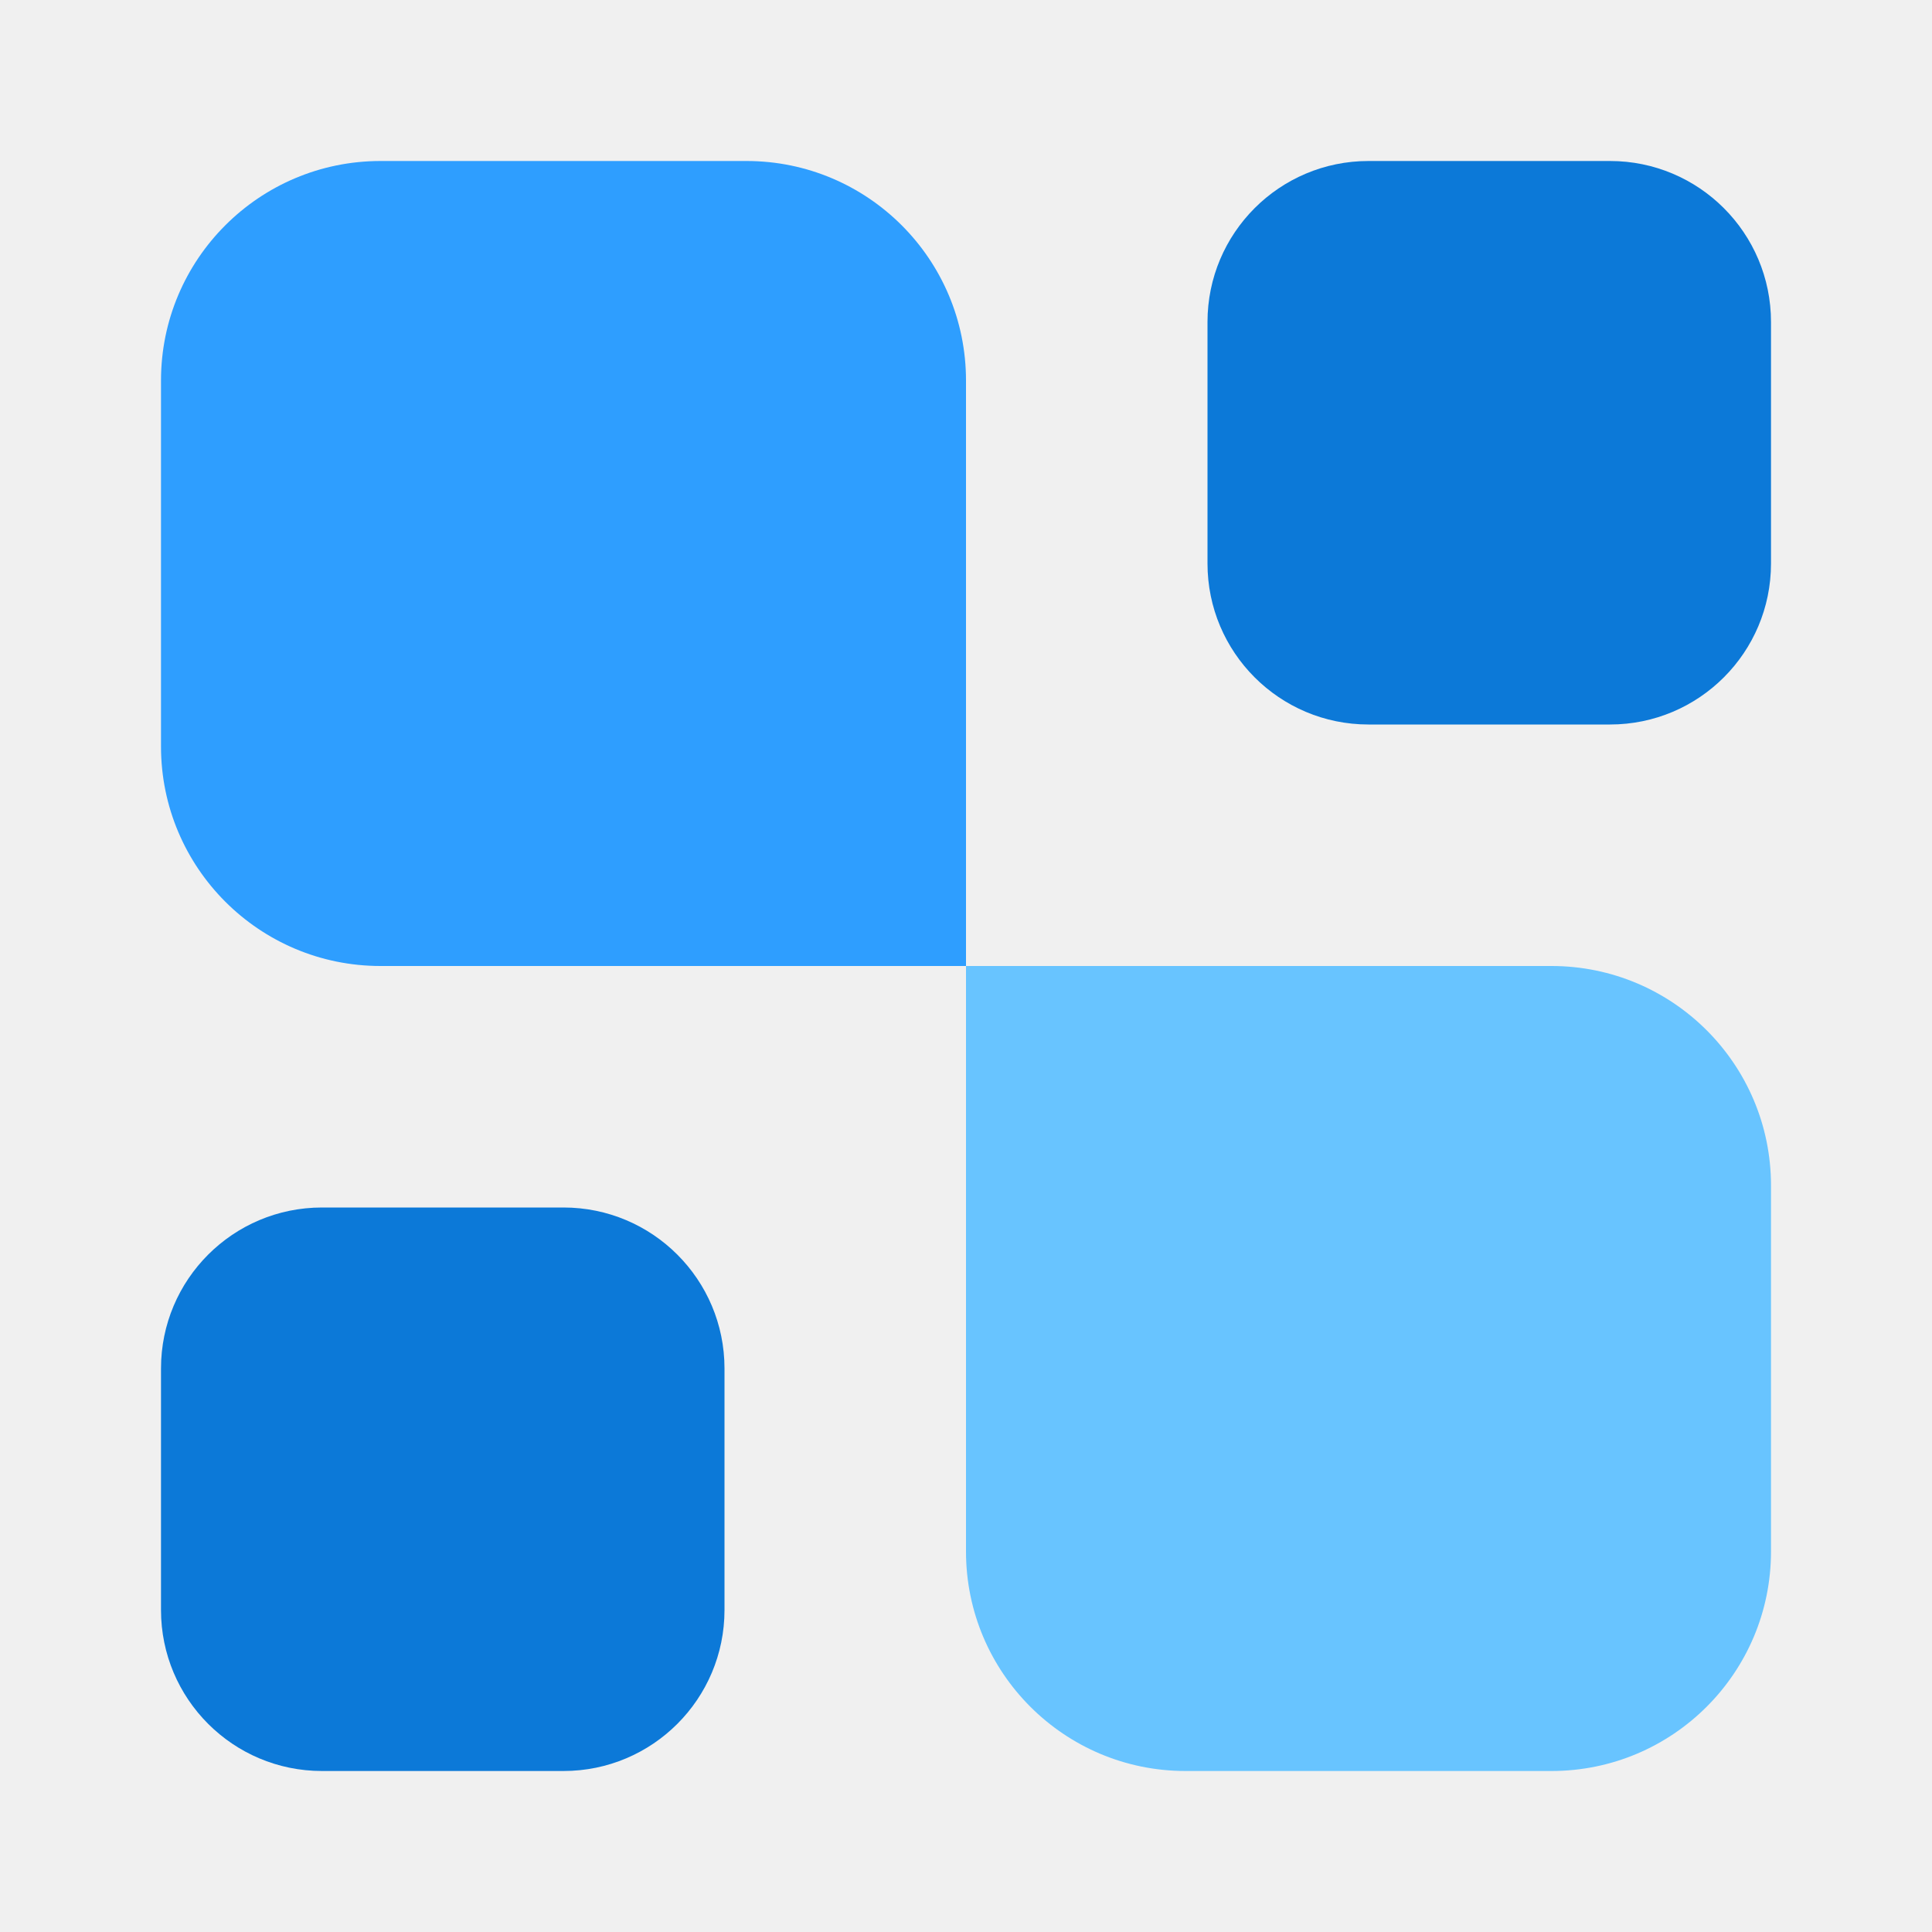
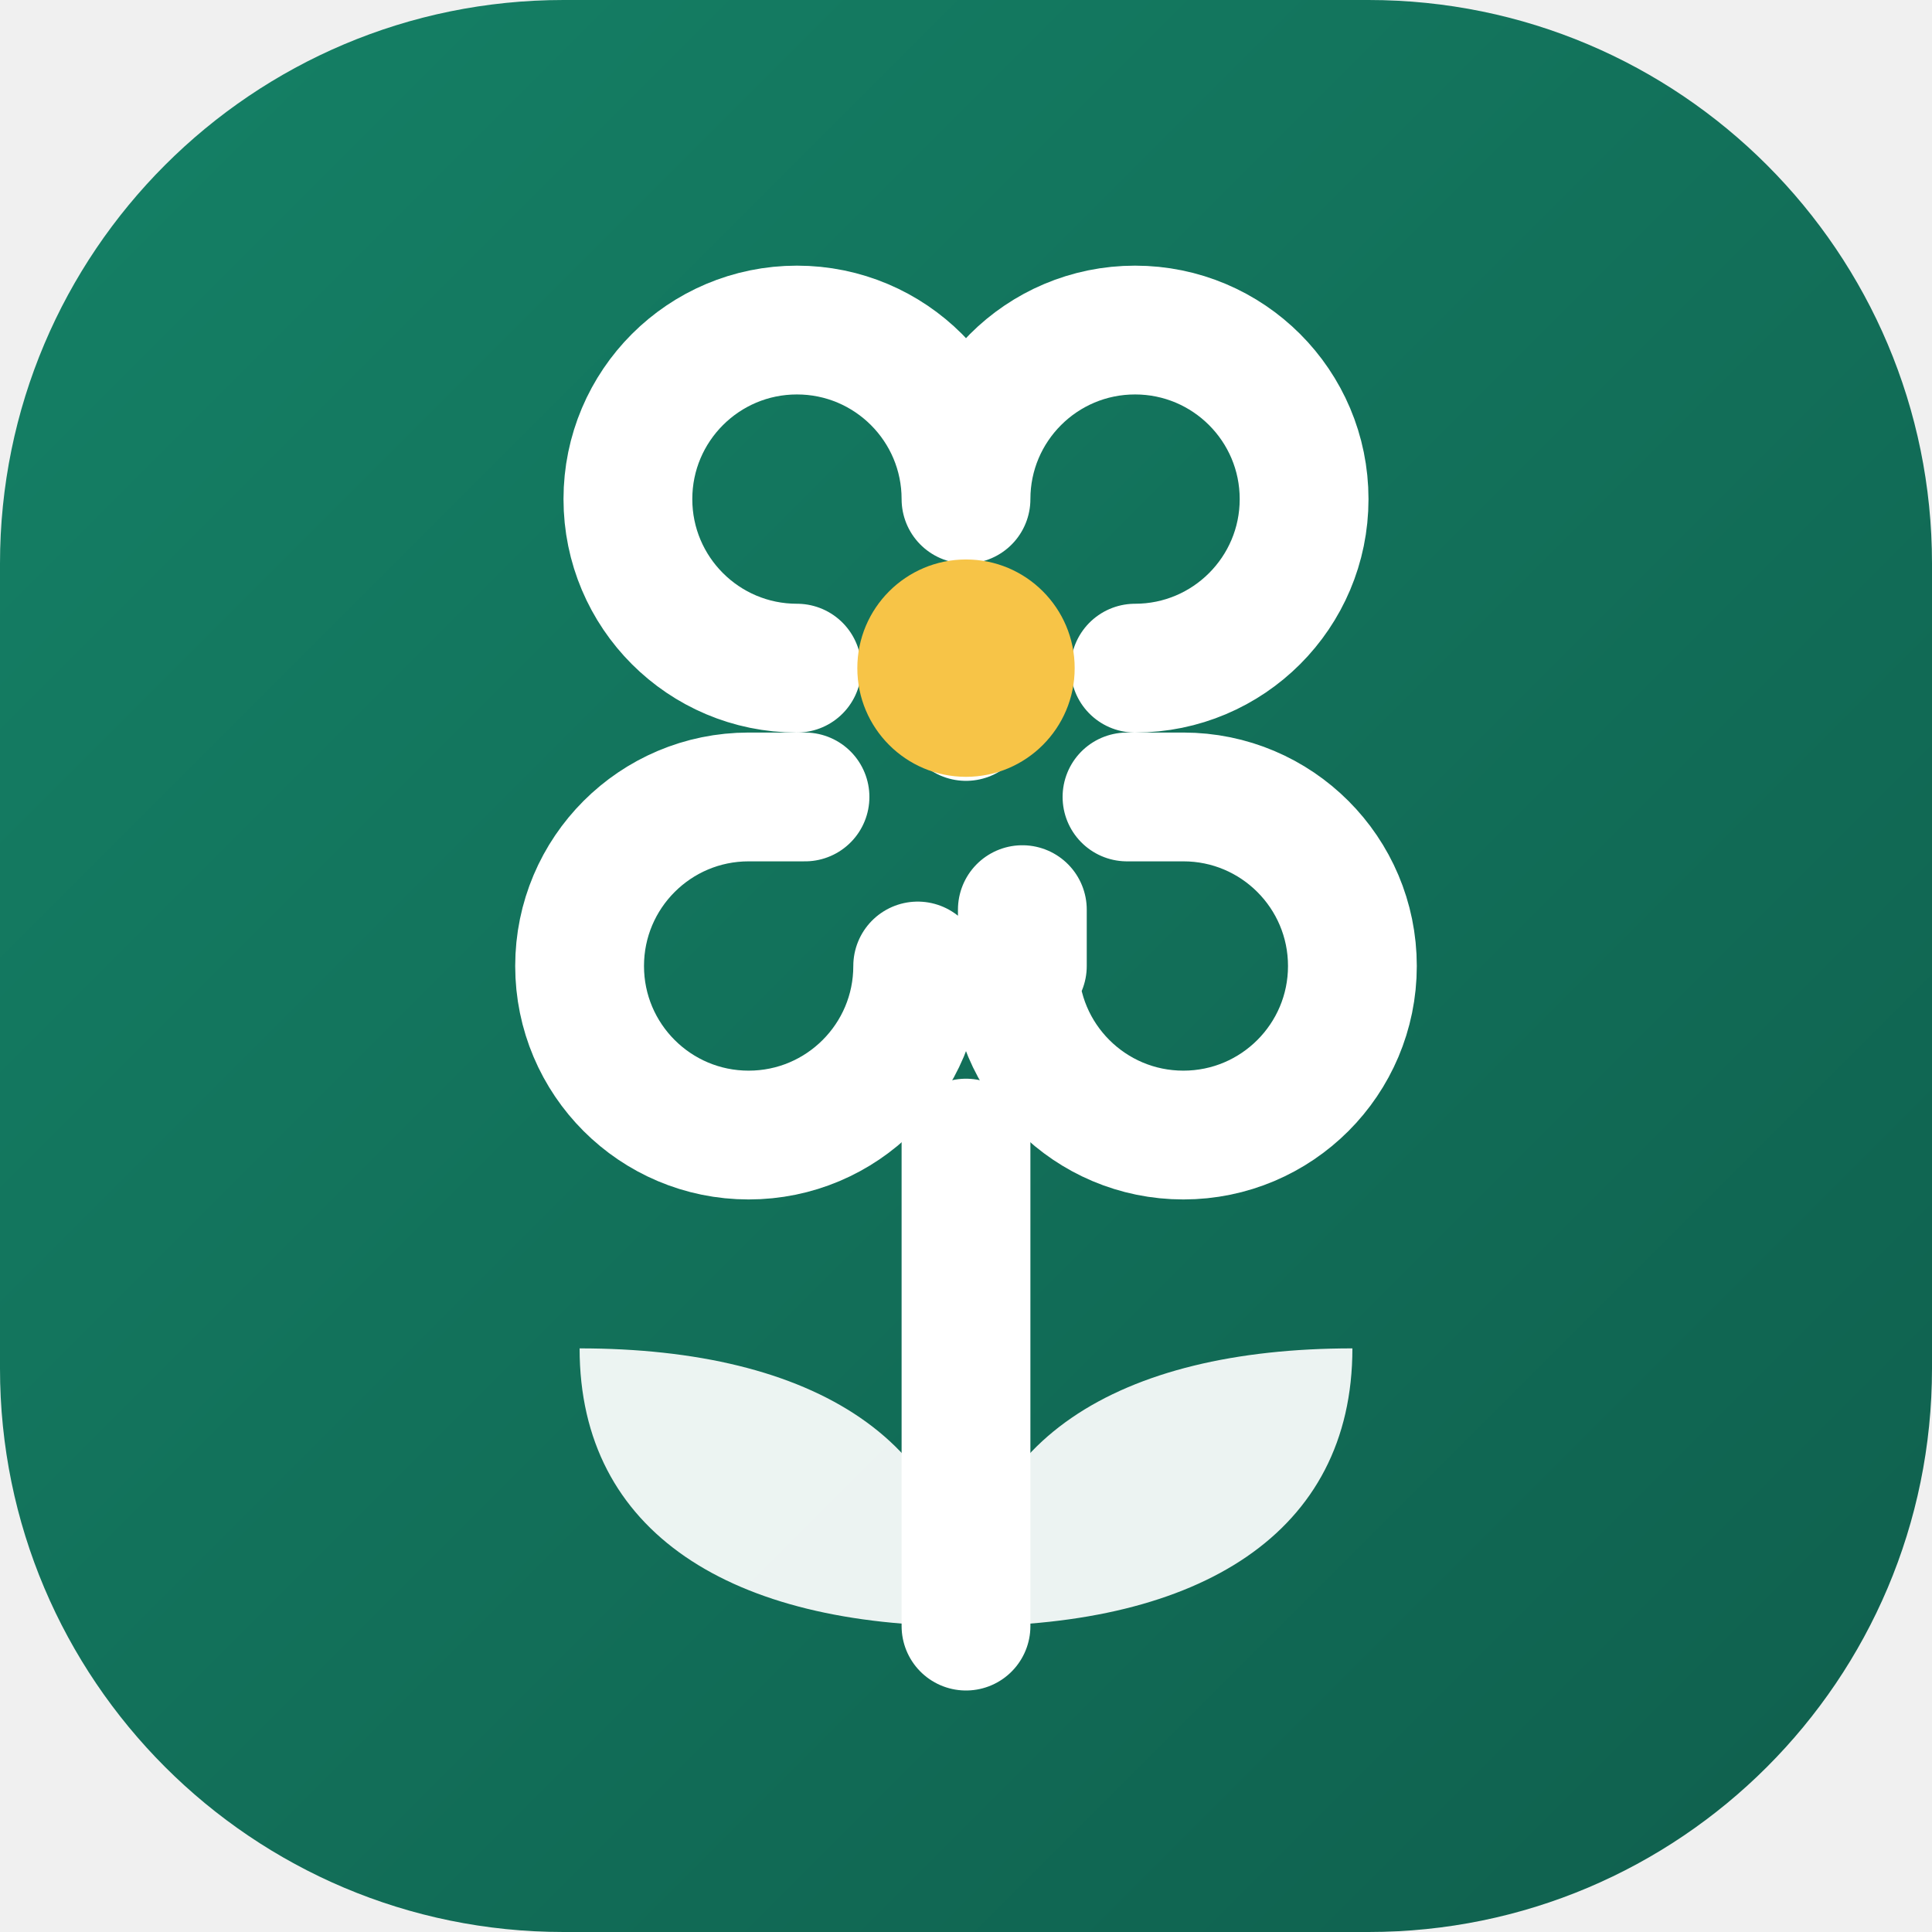
- <svg xmlns="http://www.w3.org/2000/svg" width="24" height="24" viewBox="0 0 24 24" fill="none">
-   <path d="M22 19.273C22 20.779 20.779 22 19.273 22H14.727C13.221 22 12 20.779 12 19.273V12H19.273C20.779 12 22 13.221 22 14.727V19.273Z" fill="#68C4FF" />
-   <path d="M20 2C21.105 2 22 2.895 22 4V7C22 8.105 21.105 9 20 9H17C15.895 9 15 8.105 15 7V4C15 2.895 15.895 2 17 2H20Z" fill="#0C79D8" />
-   <path d="M7 15C8.105 15 9 15.895 9 17V20C9 21.105 8.105 22 7 22H4C2.895 22 2 21.105 2 20V17C2 15.895 2.895 15 4 15H7Z" fill="#0C79D8" />
-   <path d="M12 12H4.727C3.221 12 2 10.779 2 9.273V4.727C2 3.221 3.221 2 4.727 2H9.273C10.779 2 12 3.221 12 4.727V12Z" fill="#2E9EFF" />
+ <svg xmlns="http://www.w3.org/2000/svg" width="24" height="24" viewBox="0 0 24 24">
+   <defs>
+     <linearGradient id="g" x1="0" y1="0" x2="1" y2="1">
+       <stop offset="0" stop-color="#158166" />
+       <stop offset="1" stop-color="#0f5f4d" />
+     </linearGradient>
+   </defs>
+   <rect width="24" height="24" rx="7" fill="url(#g)" />
+   <g fill="none" stroke="#ffffff" stroke-width="1.6" stroke-linecap="round" stroke-linejoin="round">
+     <path d="M12 6.2a2.1 2.1 0 1 1 2.1 2.1M12 6.2a2.1 2.1 0 1 0-2.1 2.1M12 8.3v.6M9.3 9.9a2.1 2.1 0 1 0 2.1 2.1M9.3 9.9h.7M14.7 9.9a2.1 2.1 0 1 1-2.1 2.1M14.7 9.9h-.7M12.7 12v-.7" />
+     <circle cx="12" cy="8.3" r="1.35" fill="#f7c447" stroke="none" />
+     <path d="M12 14.2v6" />
+     <path d="M12 20.2c2.9 0 4.8-1.15 4.8-3.45-2.9 0-4.8 1.15-4.8 3.45Z" fill="#ffffff" stroke="none" opacity=".92" />
+     <path d="M12 20.2c-2.9 0-4.8-1.15-4.8-3.45 2.9 0 4.8 1.15 4.8 3.45Z" fill="#ffffff" stroke="none" opacity=".92" />
+   </g>
</svg>
